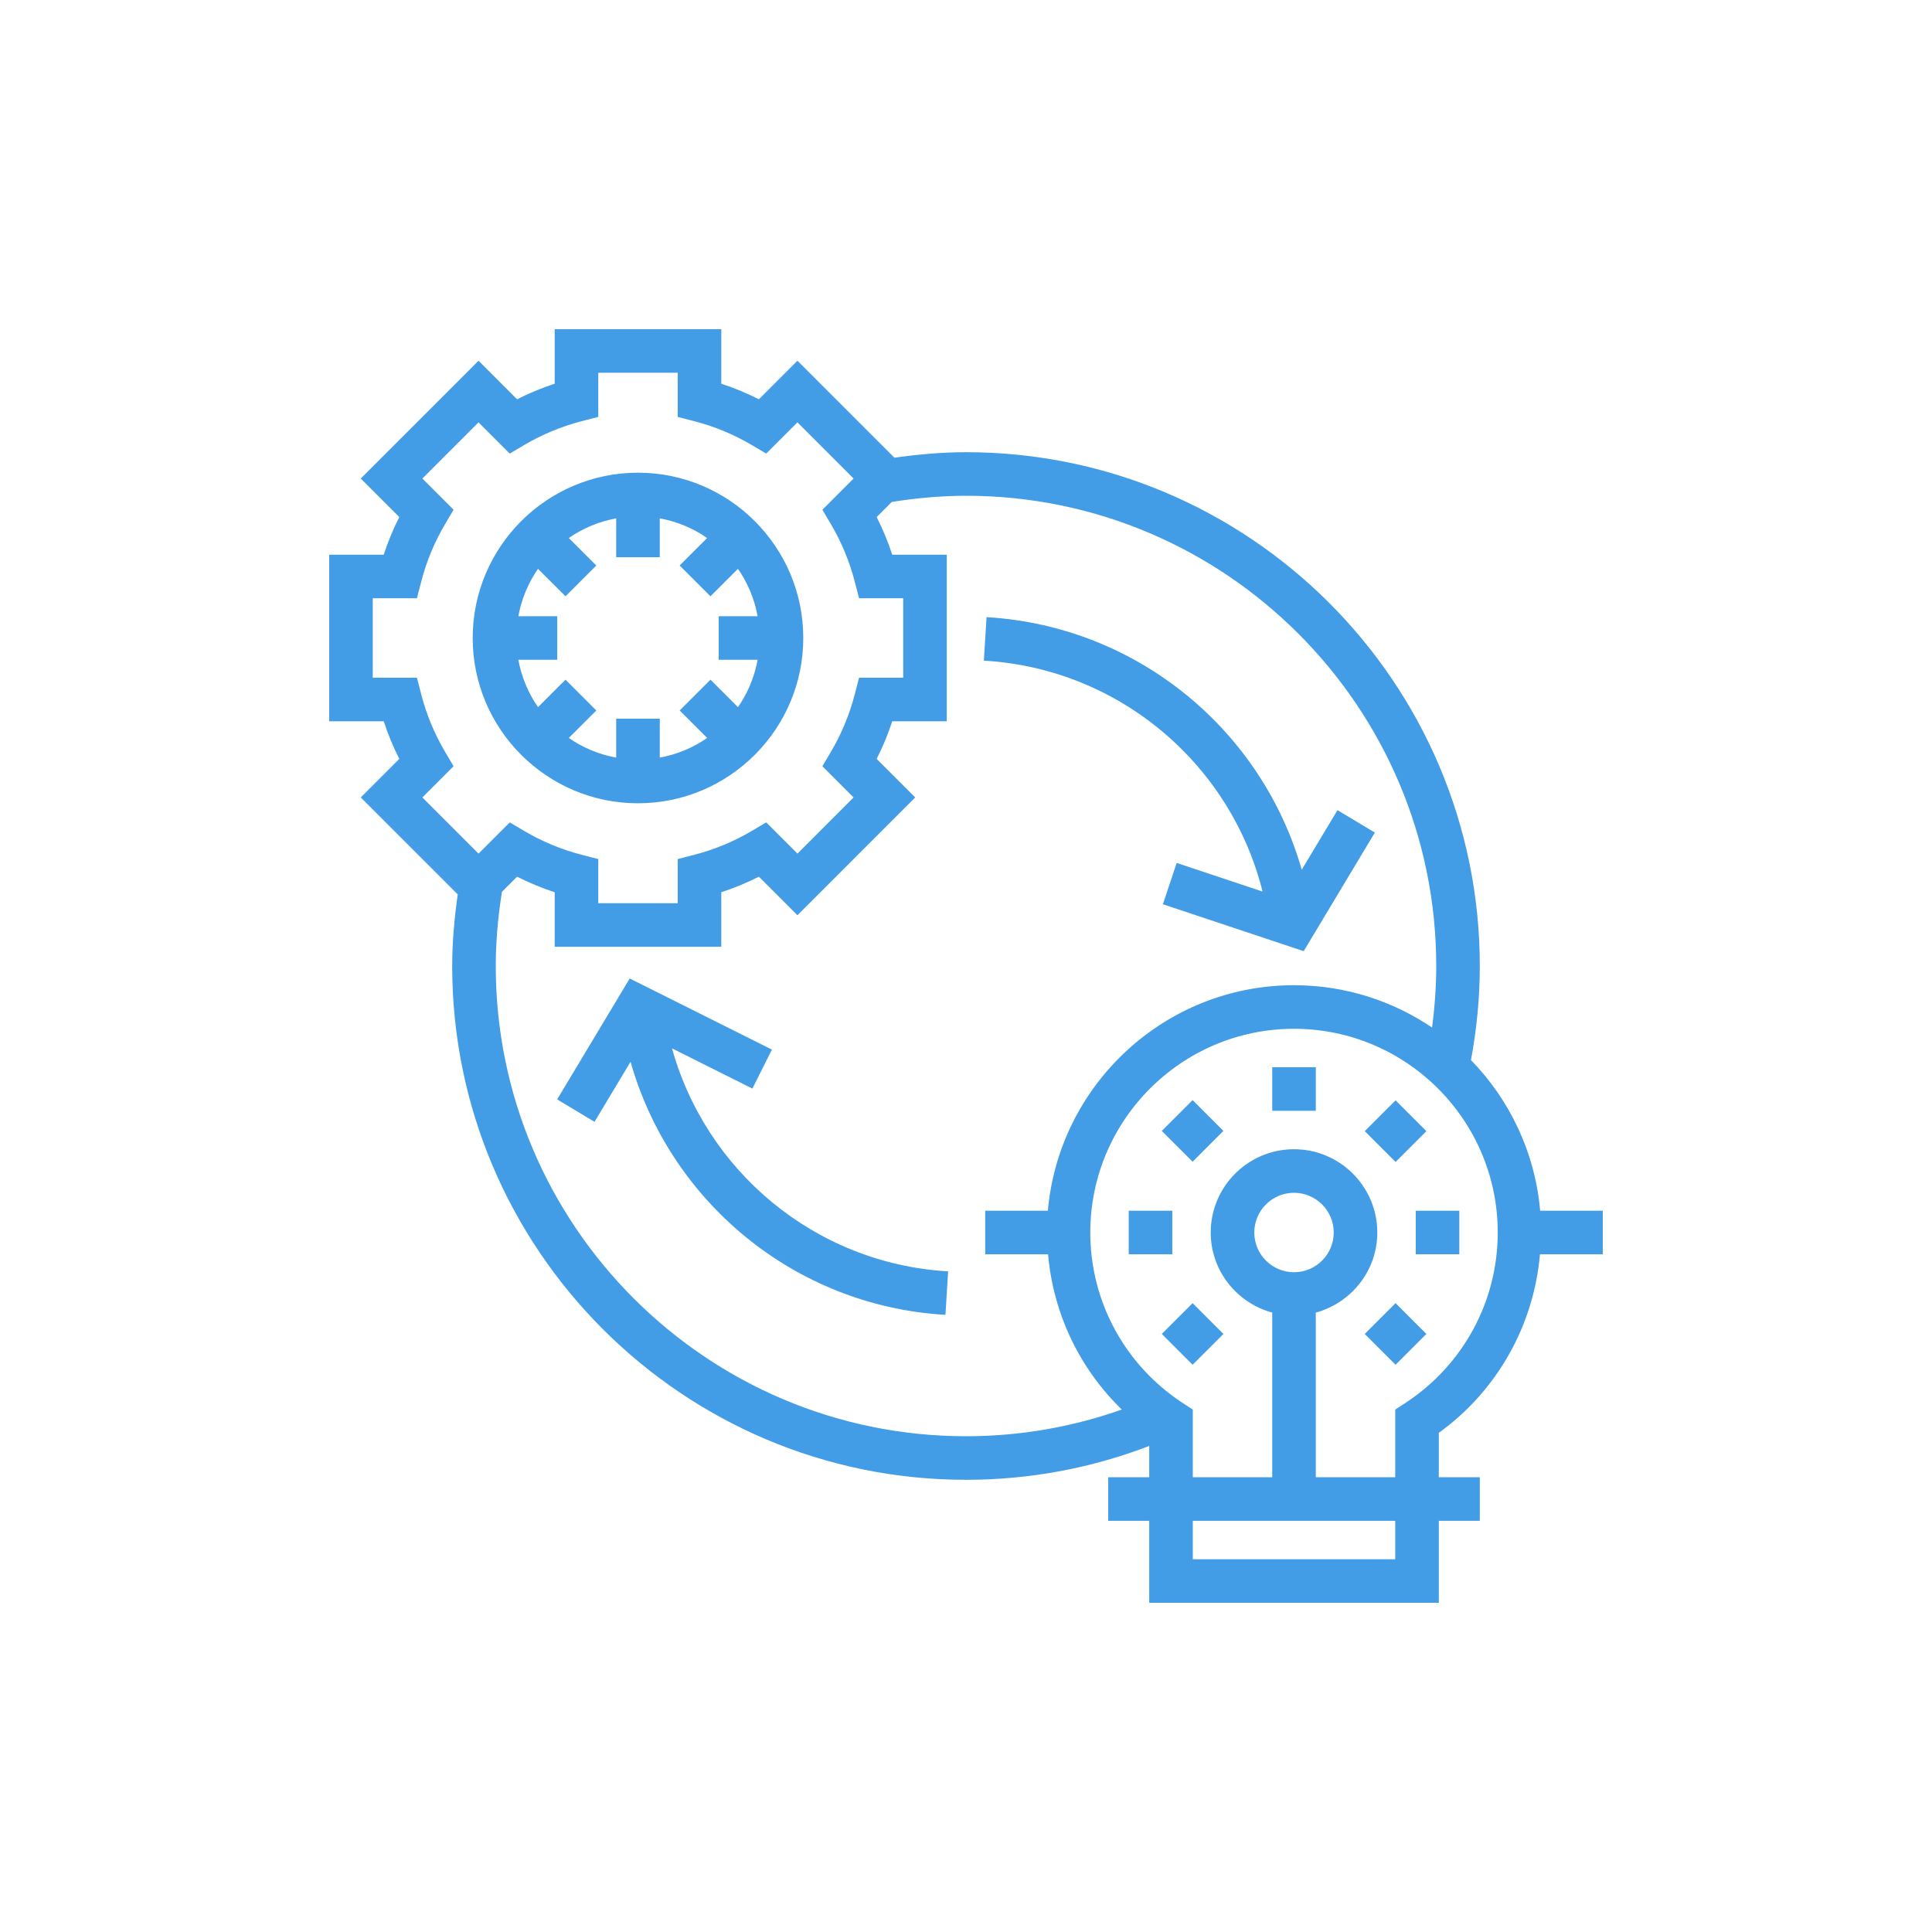
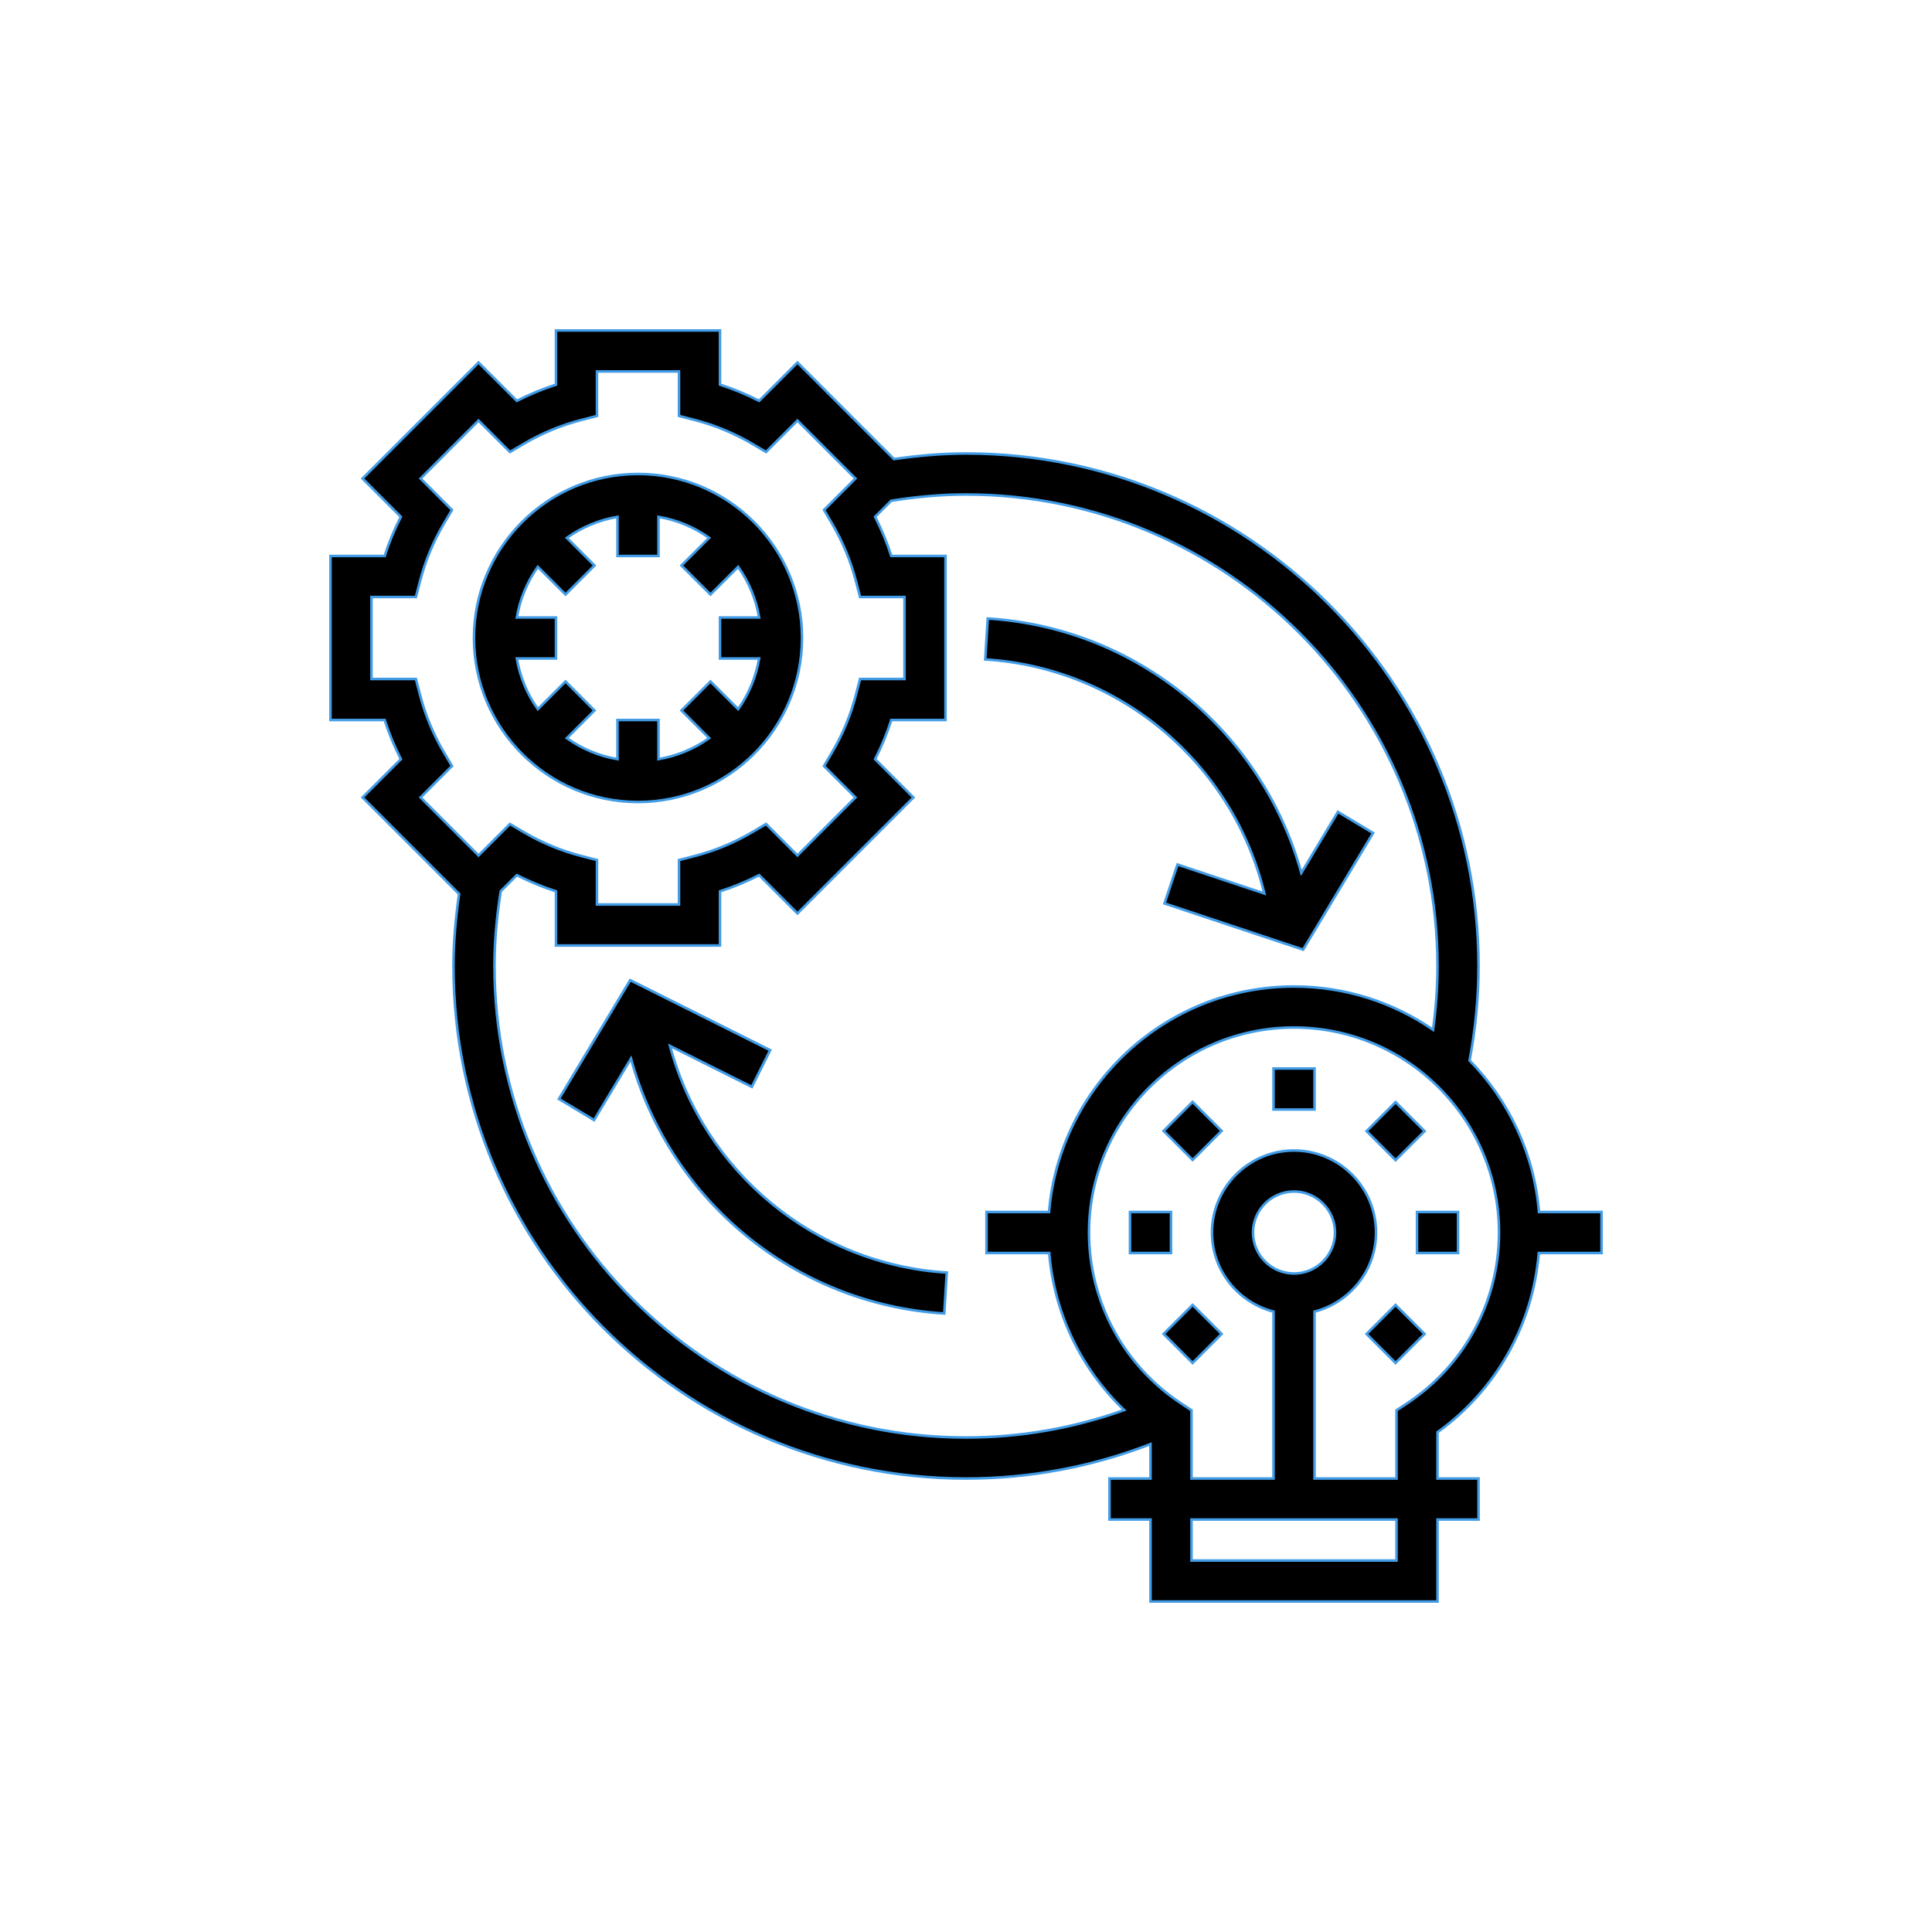
<svg xmlns="http://www.w3.org/2000/svg" fill="#429ce6" version="1.1" id="Layer_1" viewBox="-128.96 -128.96 753.92 753.92" xml:space="preserve" width="76px" height="76px" stroke="#429ce6">
  <g id="SVGRepo_bgCarrier" stroke-width="0" />
  <g id="SVGRepo_tracerCarrier" stroke-linecap="round" stroke-linejoin="round" />
  <g id="SVGRepo_iconCarrier">
    <g>
      <g>
        <g>
-           <path d="M471.592,344c-1.904-22.928-11.856-43.584-27.08-59.12C446.784,272.736,448,260.352,448,248c0-110.28-89.72-200-200-200 c-9.264,0-18.696,0.848-28.112,2.184L182.224,12.52L167.28,27.464c-4.904-2.504-10.016-4.624-15.28-6.32V0H88v21.144 c-5.264,1.696-10.376,3.816-15.28,6.32L57.776,12.52L12.52,57.776L27.464,72.72c-2.512,4.904-4.624,10.016-6.32,15.28H0v64 h21.144c1.704,5.264,3.816,10.376,6.328,15.28l-14.944,14.944l37.664,37.664C48.848,229.32,48,238.752,48,248 c0,110.28,89.72,200,200,200c24.848,0,49.016-4.536,72-13.432V448h-16v16h16v32h112v-32h16v-16h-16v-18.08 c22.944-16.496,37.2-41.984,39.52-69.92H496v-16H471.592z M35.152,182.224l12.256-12.264l-3.152-5.336 c-4.16-7.04-7.304-14.648-9.36-22.624l-1.552-6H16v-32h17.344l1.552-6c2.056-7.976,5.2-15.584,9.36-22.624l3.152-5.336 L35.152,57.776l22.624-22.632L70.04,47.408l5.344-3.16c7.032-4.152,14.64-7.304,22.616-9.36l6-1.544V16h32v17.344l6,1.544 c7.976,2.056,15.584,5.208,22.616,9.36l5.344,3.16l12.264-12.264l22.624,22.632L192.592,70.04l3.152,5.336 c4.16,7.04,7.304,14.648,9.36,22.624l1.552,6H224v32h-17.344l-1.552,6c-2.056,7.976-5.2,15.584-9.36,22.624l-3.152,5.336 l12.256,12.264l-22.624,22.632l-12.264-12.264l-5.344,3.16c-7.032,4.152-14.64,7.304-22.616,9.36l-6,1.544V224h-32v-17.344 l-6-1.544c-7.976-2.056-15.584-5.208-22.616-9.36l-5.344-3.16l-12.264,12.264L35.152,182.224z M248,432 c-101.464,0-184-82.544-184-184c0-9.592,0.88-19.4,2.448-29.192l6.272-6.272c4.904,2.504,10.016,4.624,15.28,6.32V240h64v-21.144 c5.264-1.696,10.376-3.816,15.28-6.32l14.944,14.944l45.248-45.256l-14.944-14.944c2.512-4.904,4.624-10.016,6.328-15.28H240V88 h-21.144c-1.704-5.264-3.816-10.376-6.328-15.28l6.272-6.272C228.584,64.88,238.392,64,248,64c101.464,0,184,82.544,184,184 c0,8.312-0.624,16.632-1.744,24.88C414.808,262.256,396.128,256,376,256c-50.24,0-91.504,38.808-95.592,88H256v16h24.48 c1.952,23.472,12.352,45.16,29.256,61.288C289.952,428.36,269.248,432,248,432z M416,480h-80v-16h80V480z M419.624,419 L416,421.368V448h-32v-65.136c13.768-3.576,24-16,24-30.864c0-17.648-14.352-32-32-32s-32,14.352-32,32 c0,14.864,10.232,27.288,24,30.864V448h-32v-26.632L332.376,419C309.592,404.136,296,379.088,296,352c0-44.112,35.888-80,80-80 s80,35.888,80,80C456,379.088,442.408,404.136,419.624,419z M376,368c-8.824,0-16-7.176-16-16c0-8.824,7.176-16,16-16 c8.824,0,16,7.176,16,16C392,360.824,384.824,368,376,368z" />
-           <rect x="368" y="288" width="16" height="16" />
-           <rect x="328.427" y="304.382" transform="matrix(-0.7074 -0.7069 0.7069 -0.7074 353.5919 771.1537)" width="16.001" height="16.001" />
-           <rect x="312" y="344" width="16" height="16" />
-           <rect x="328.428" y="383.615" transform="matrix(-0.7069 -0.7074 0.7074 -0.7069 297.2219 906.4054)" width="16.001" height="16.001" />
-           <rect x="407.628" y="383.622" transform="matrix(-0.7074 -0.7069 0.7069 -0.7074 432.8036 962.4294)" width="16.001" height="16.001" />
-           <rect x="424" y="344" width="16" height="16" />
-           <rect x="407.627" y="304.413" transform="matrix(0.7069 0.7074 -0.7074 0.7069 342.8278 -202.4153)" width="16.001" height="16.001" />
-           <path d="M120,184c35.288,0,64-28.712,64-64c0-35.288-28.712-64-64-64c-35.288,0-64,28.712-64,64C56,155.288,84.712,184,120,184z M72.72,112c1.232-7.272,4.08-13.992,8.192-19.768l10.8,10.792l11.312-11.312l-10.8-10.792c5.784-4.12,12.504-6.968,19.776-8.2 V88h16V72.72c7.272,1.232,13.992,4.08,19.768,8.2l-10.8,10.792l11.312,11.312l10.8-10.792c4.12,5.776,6.968,12.496,8.2,19.768 H152v16h15.28c-1.232,7.272-4.08,13.992-8.192,19.768l-10.8-10.792l-11.312,11.312l10.8,10.792 c-5.784,4.12-12.504,6.968-19.776,8.2V152h-16v15.28c-7.272-1.232-13.992-4.08-19.768-8.2l10.8-10.792L91.72,136.976 l-10.8,10.792c-4.12-5.776-6.968-12.496-8.2-19.768H88v-16H72.72z" />
-           <path d="M364.432,219.712l-33.904-11.304l-5.064,15.176l54.088,18.024l27.304-45.504l-13.72-8.232l-14.288,23.816 c-15.232-55.048-63.912-95.656-122.36-99.288l-0.984,15.968C308.392,131.664,352.224,169.256,364.432,219.712z" />
-           <path d="M132.496,279.192l31.928,15.968l7.16-14.312l-54.624-27.312l-27.816,46.352l13.72,8.232l14.4-24 c15.16,55.16,63.816,95.864,122.248,99.48l0.984-15.968C188.72,364.416,145.648,328.192,132.496,279.192z" />
+           <path d="M471.592,344c-1.904-22.928-11.856-43.584-27.08-59.12C446.784,272.736,448,260.352,448,248c0-110.28-89.72-200-200-200 c-9.264,0-18.696,0.848-28.112,2.184L182.224,12.52L167.28,27.464c-4.904-2.504-10.016-4.624-15.28-6.32V0H88v21.144 c-5.264,1.696-10.376,3.816-15.28,6.32L57.776,12.52L12.52,57.776L27.464,72.72c-2.512,4.904-4.624,10.016-6.32,15.28H0v64 h21.144c1.704,5.264,3.816,10.376,6.328,15.28l-14.944,14.944l37.664,37.664C48.848,229.32,48,238.752,48,248 c0,110.28,89.72,200,200,200c24.848,0,49.016-4.536,72-13.432V448h-16v16h16v32h112v-32h16v-16h-16v-18.08 c22.944-16.496,37.2-41.984,39.52-69.92H496v-16H471.592z M35.152,182.224l12.256-12.264l-3.152-5.336 c-4.16-7.04-7.304-14.648-9.36-22.624l-1.552-6H16v-32h17.344l1.552-6c2.056-7.976,5.2-15.584,9.36-22.624l3.152-5.336 L35.152,57.776l22.624-22.632L70.04,47.408l5.344-3.16c7.032-4.152,14.64-7.304,22.616-9.36l6-1.544V16h32v17.344l6,1.544 c7.976,2.056,15.584,5.208,22.616,9.36l5.344,3.16l12.264-12.264l22.624,22.632L192.592,70.04l3.152,5.336 c4.16,7.04,7.304,14.648,9.36,22.624l1.552,6H224v32h-17.344l-1.552,6c-2.056,7.976-5.2,15.584-9.36,22.624l-3.152,5.336 l12.256,12.264l-22.624,22.632l-12.264-12.264l-5.344,3.16c-7.032,4.152-14.64,7.304-22.616,9.36l-6,1.544V224h-32v-17.344 l-6-1.544c-7.976-2.056-15.584-5.208-22.616-9.36l-5.344-3.16l-12.264,12.264L35.152,182.224z M248,432 c-101.464,0-184-82.544-184-184c0-9.592,0.88-19.4,2.448-29.192l6.272-6.272c4.904,2.504,10.016,4.624,15.28,6.32V240h64v-21.144 c5.264-1.696,10.376-3.816,15.28-6.32l14.944,14.944l45.248-45.256l-14.944-14.944c2.512-4.904,4.624-10.016,6.328-15.28H240V88 h-21.144c-1.704-5.264-3.816-10.376-6.328-15.28l6.272-6.272C228.584,64.88,238.392,64,248,64c101.464,0,184,82.544,184,184 c0,8.312-0.624,16.632-1.744,24.88C414.808,262.256,396.128,256,376,256c-50.24,0-91.504,38.808-95.592,88H256v16h24.48 c1.952,23.472,12.352,45.16,29.256,61.288C289.952,428.36,269.248,432,248,432z M416,480h-80v-16h80V480z M419.624,419 L416,421.368V448h-32v-65.136c13.768-3.576,24-16,24-30.864c0-17.648-14.352-32-32-32s-32,14.352-32,32 c0,14.864,10.232,27.288,24,30.864V448h-32v-26.632L332.376,419C309.592,404.136,296,379.088,296,352c0-44.112,35.888-80,80-80 s80,35.888,80,80C456,379.088,442.408,404.136,419.624,419z M376,368c-8.824,0-16-7.176-16-16c0-8.824,7.176-16,16-16 c8.824,0,16,7.176,16,16C392,360.824,384.824,368,376,368z" fill="#000000" />
+           <rect x="368" y="288" width="16" height="16" fill="#000000" />
+           <rect x="328.427" y="304.382" transform="matrix(-0.7074 -0.7069 0.7069 -0.7074 353.5919 771.1537)" width="16.001" height="16.001" fill="#000000" />
+           <rect x="312" y="344" width="16" height="16" fill="#000000" />
+           <rect x="328.428" y="383.615" transform="matrix(-0.7069 -0.7074 0.7074 -0.7069 297.2219 906.4054)" width="16.001" height="16.001" fill="#000000" />
+           <rect x="407.628" y="383.622" transform="matrix(-0.7074 -0.7069 0.7069 -0.7074 432.8036 962.4294)" width="16.001" height="16.001" fill="#000000" />
+           <rect x="424" y="344" width="16" height="16" fill="#000000" />
+           <rect x="407.627" y="304.413" transform="matrix(0.7069 0.7074 -0.7074 0.7069 342.8278 -202.4153)" width="16.001" height="16.001" fill="#000000" />
+           <path d="M120,184c35.288,0,64-28.712,64-64c0-35.288-28.712-64-64-64c-35.288,0-64,28.712-64,64C56,155.288,84.712,184,120,184z M72.72,112c1.232-7.272,4.08-13.992,8.192-19.768l10.8,10.792l11.312-11.312l-10.8-10.792c5.784-4.12,12.504-6.968,19.776-8.2 V88h16V72.72c7.272,1.232,13.992,4.08,19.768,8.2l-10.8,10.792l11.312,11.312l10.8-10.792c4.12,5.776,6.968,12.496,8.2,19.768 H152v16h15.28c-1.232,7.272-4.08,13.992-8.192,19.768l-10.8-10.792l-11.312,11.312l10.8,10.792 c-5.784,4.12-12.504,6.968-19.776,8.2V152h-16v15.28c-7.272-1.232-13.992-4.08-19.768-8.2l10.8-10.792L91.72,136.976 l-10.8,10.792c-4.12-5.776-6.968-12.496-8.2-19.768H88v-16H72.72z" fill="#000000" />
+           <path d="M364.432,219.712l-33.904-11.304l-5.064,15.176l54.088,18.024l27.304-45.504l-13.72-8.232l-14.288,23.816 c-15.232-55.048-63.912-95.656-122.36-99.288l-0.984,15.968C308.392,131.664,352.224,169.256,364.432,219.712z" fill="#000000" />
+           <path d="M132.496,279.192l31.928,15.968l7.16-14.312l-54.624-27.312l-27.816,46.352l13.72,8.232l14.4-24 c15.16,55.16,63.816,95.864,122.248,99.48l0.984-15.968C188.72,364.416,145.648,328.192,132.496,279.192z" fill="#000000" />
        </g>
      </g>
    </g>
  </g>
</svg>
